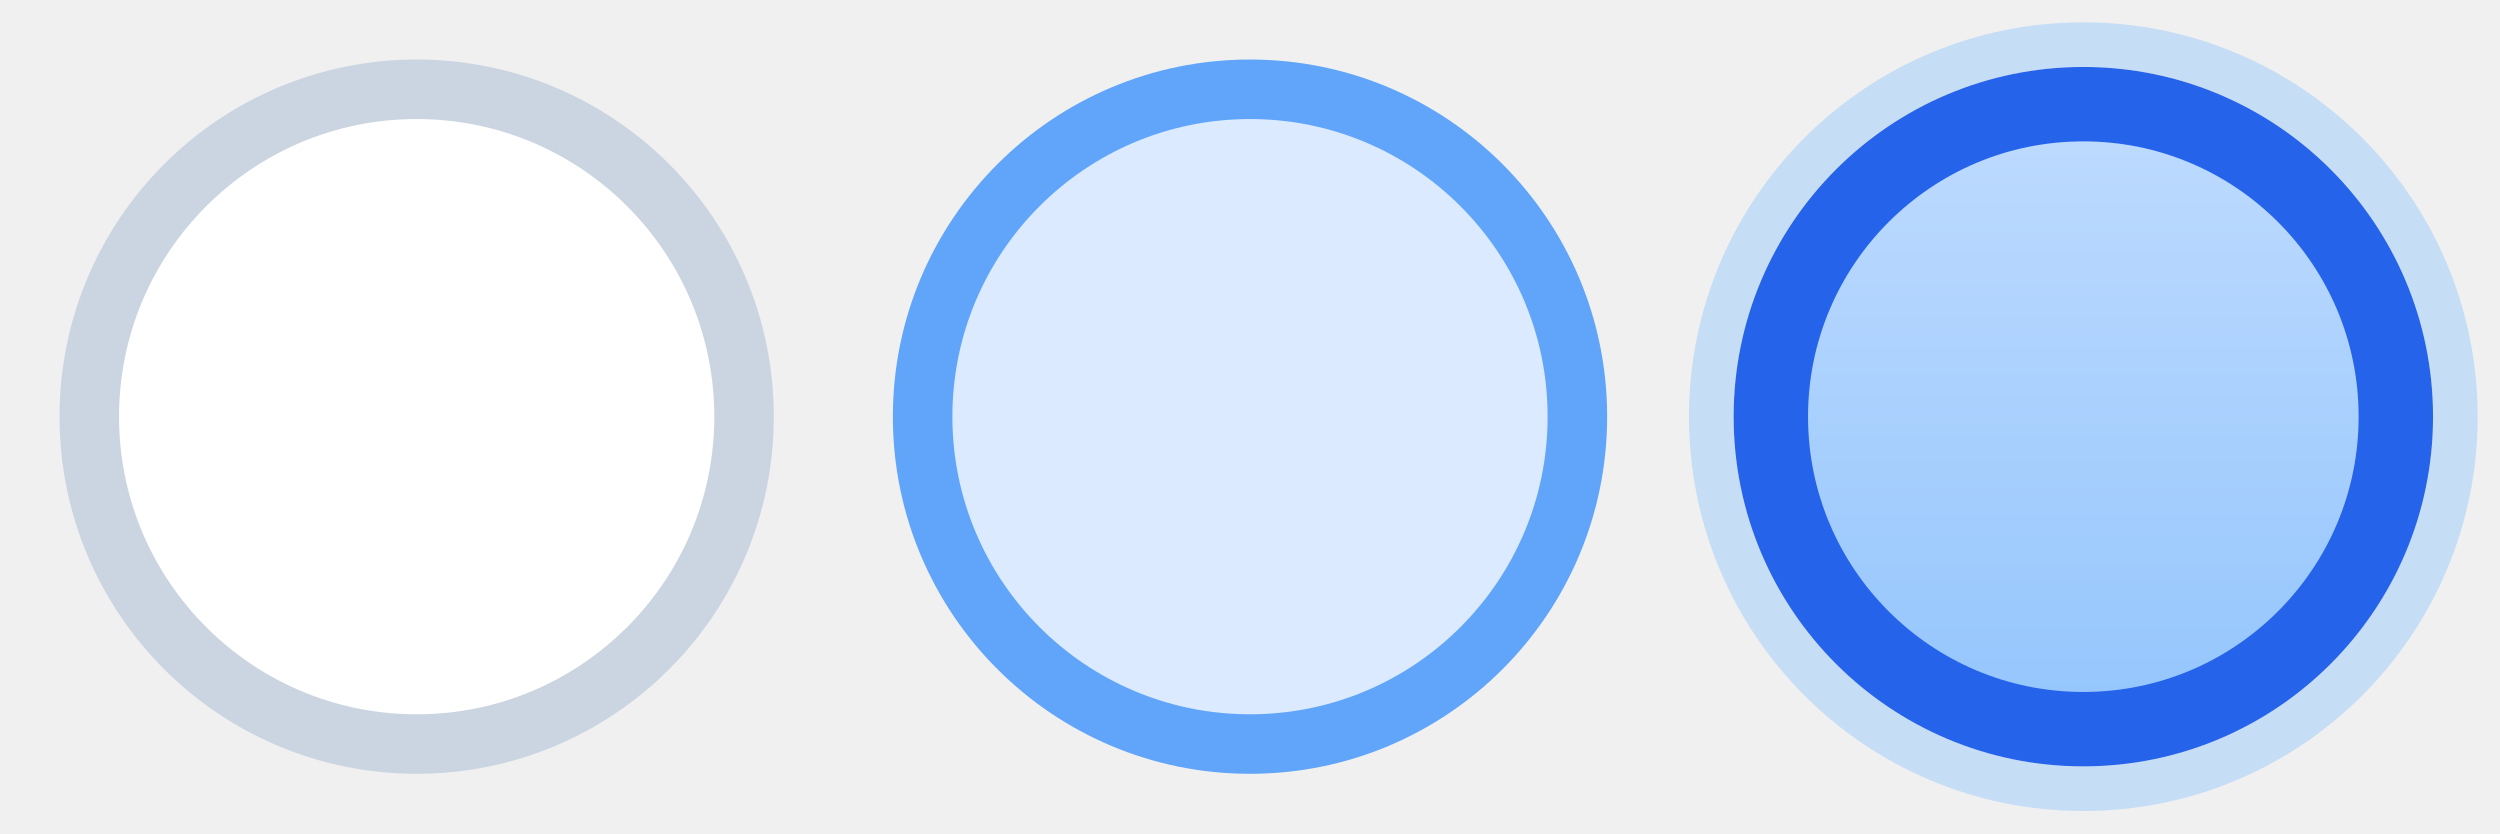
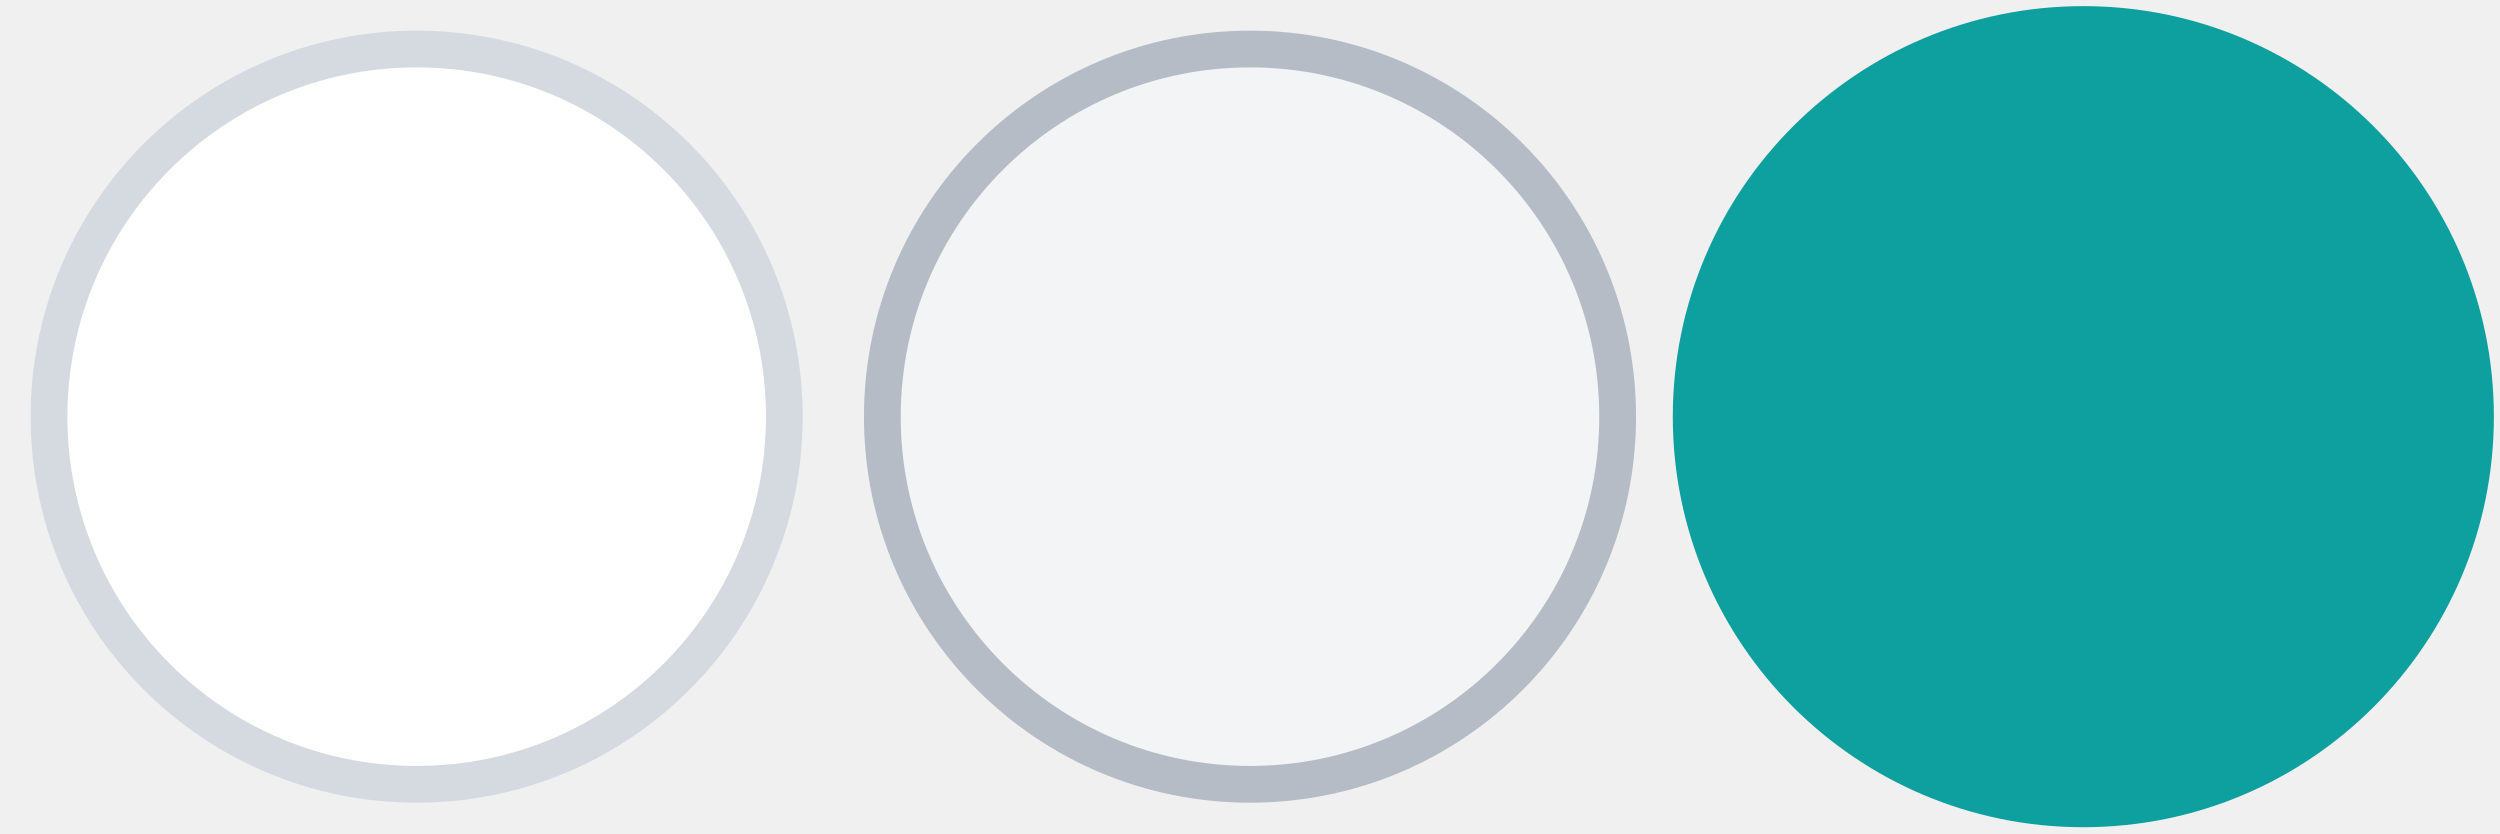
- <svg xmlns="http://www.w3.org/2000/svg" width="84" height="28" viewBox="0 0 84 28">
-   <defs>
-     <linearGradient id="chkGrad" x1="0" y1="0" x2="0" y2="1">
-       <stop offset="0" stop-color="#BFDBFE" />
-       <stop offset="1" stop-color="#93C5FD" />
-     </linearGradient>
-   </defs>
-   <circle cx="14" cy="14" r="11" fill="#FFFFFF" stroke="#CBD5E1" stroke-width="2" />
-   <circle cx="42" cy="14" r="11" fill="#DBEAFE" stroke="#60A5FA" stroke-width="2" />
-   <circle cx="70" cy="14" r="12.5" fill="none" stroke="#93C5FD" stroke-width="1.5" opacity="0.45" />
-   <circle cx="70" cy="14" r="10.5" fill="url(#chkGrad)" stroke="#2563EB" stroke-width="2.5" />
+ <svg xmlns="http://www.w3.org/2000/svg" width="102" height="34" viewBox="0 0 102 34">
+   <g transform="translate(0,0)">
+     <circle cx="17" cy="17" r="15" fill="#FFFFFF" stroke="#D5DAE1" stroke-width="1.5" />
+   </g>
+   <g transform="translate(34,0)">
+     <circle cx="17" cy="17" r="15" fill="#F2F4F6" stroke="#B6BCC5" stroke-width="1.5" />
+   </g>
+   <g transform="translate(68,0)">
+     <circle cx="17" cy="17" r="16" fill="#0E9F9F" />
+     <circle cx="17" cy="17" r="16" fill="none" stroke="#0E9F9F" stroke-width="1.5" />
+   </g>
</svg>
